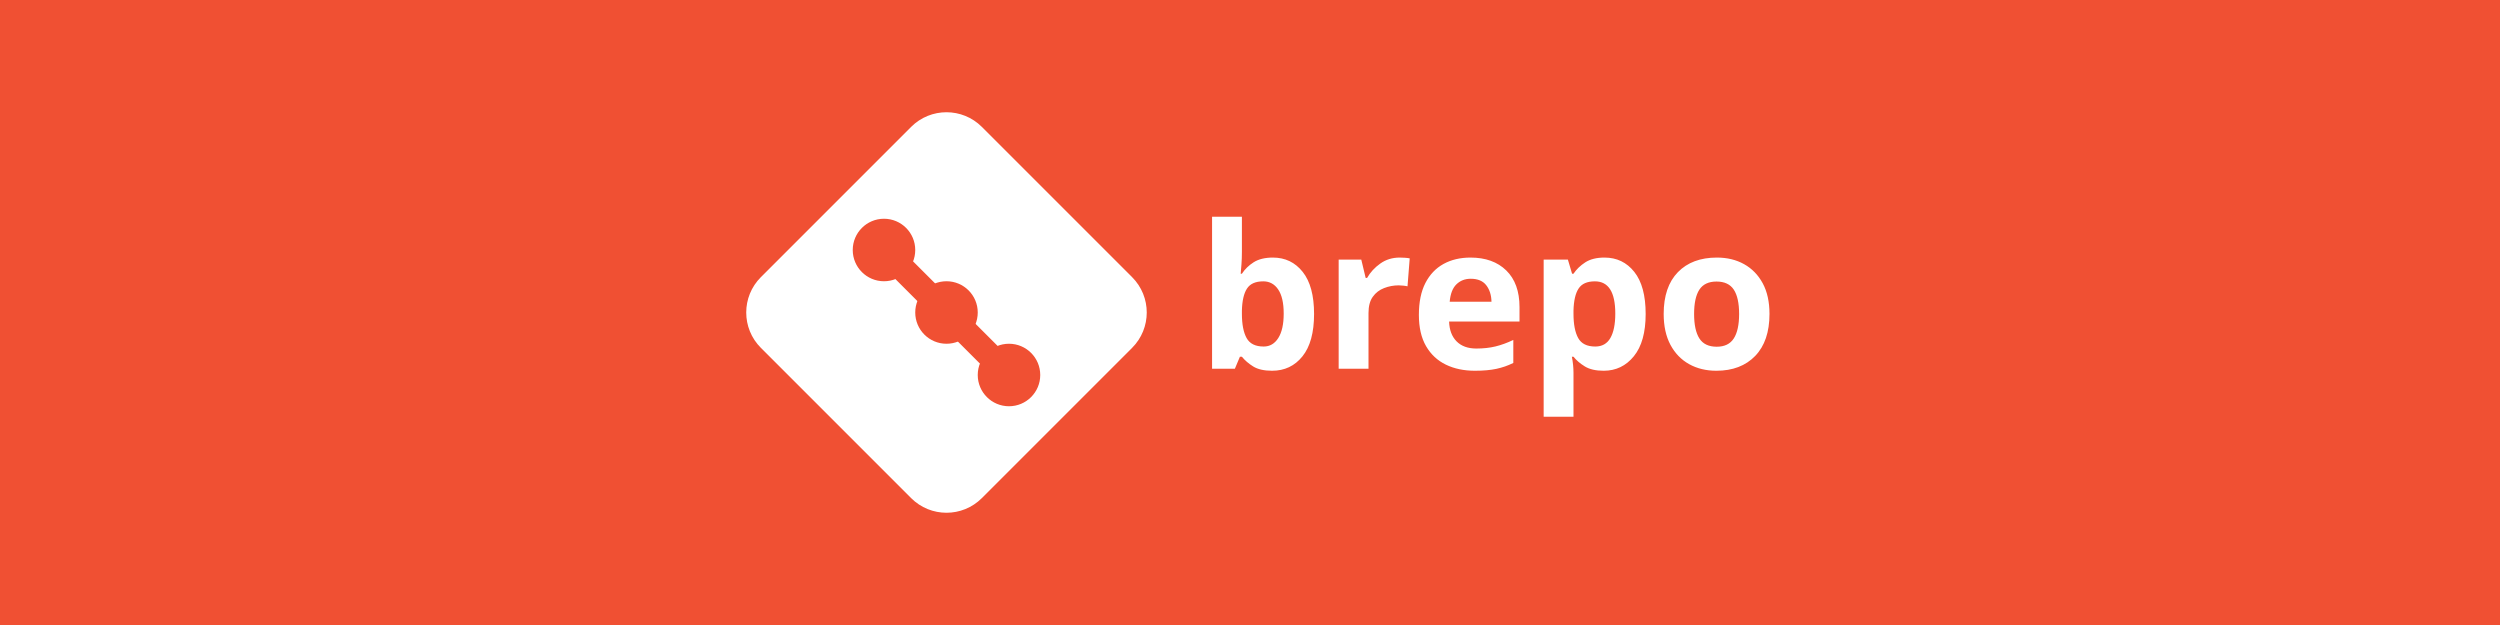
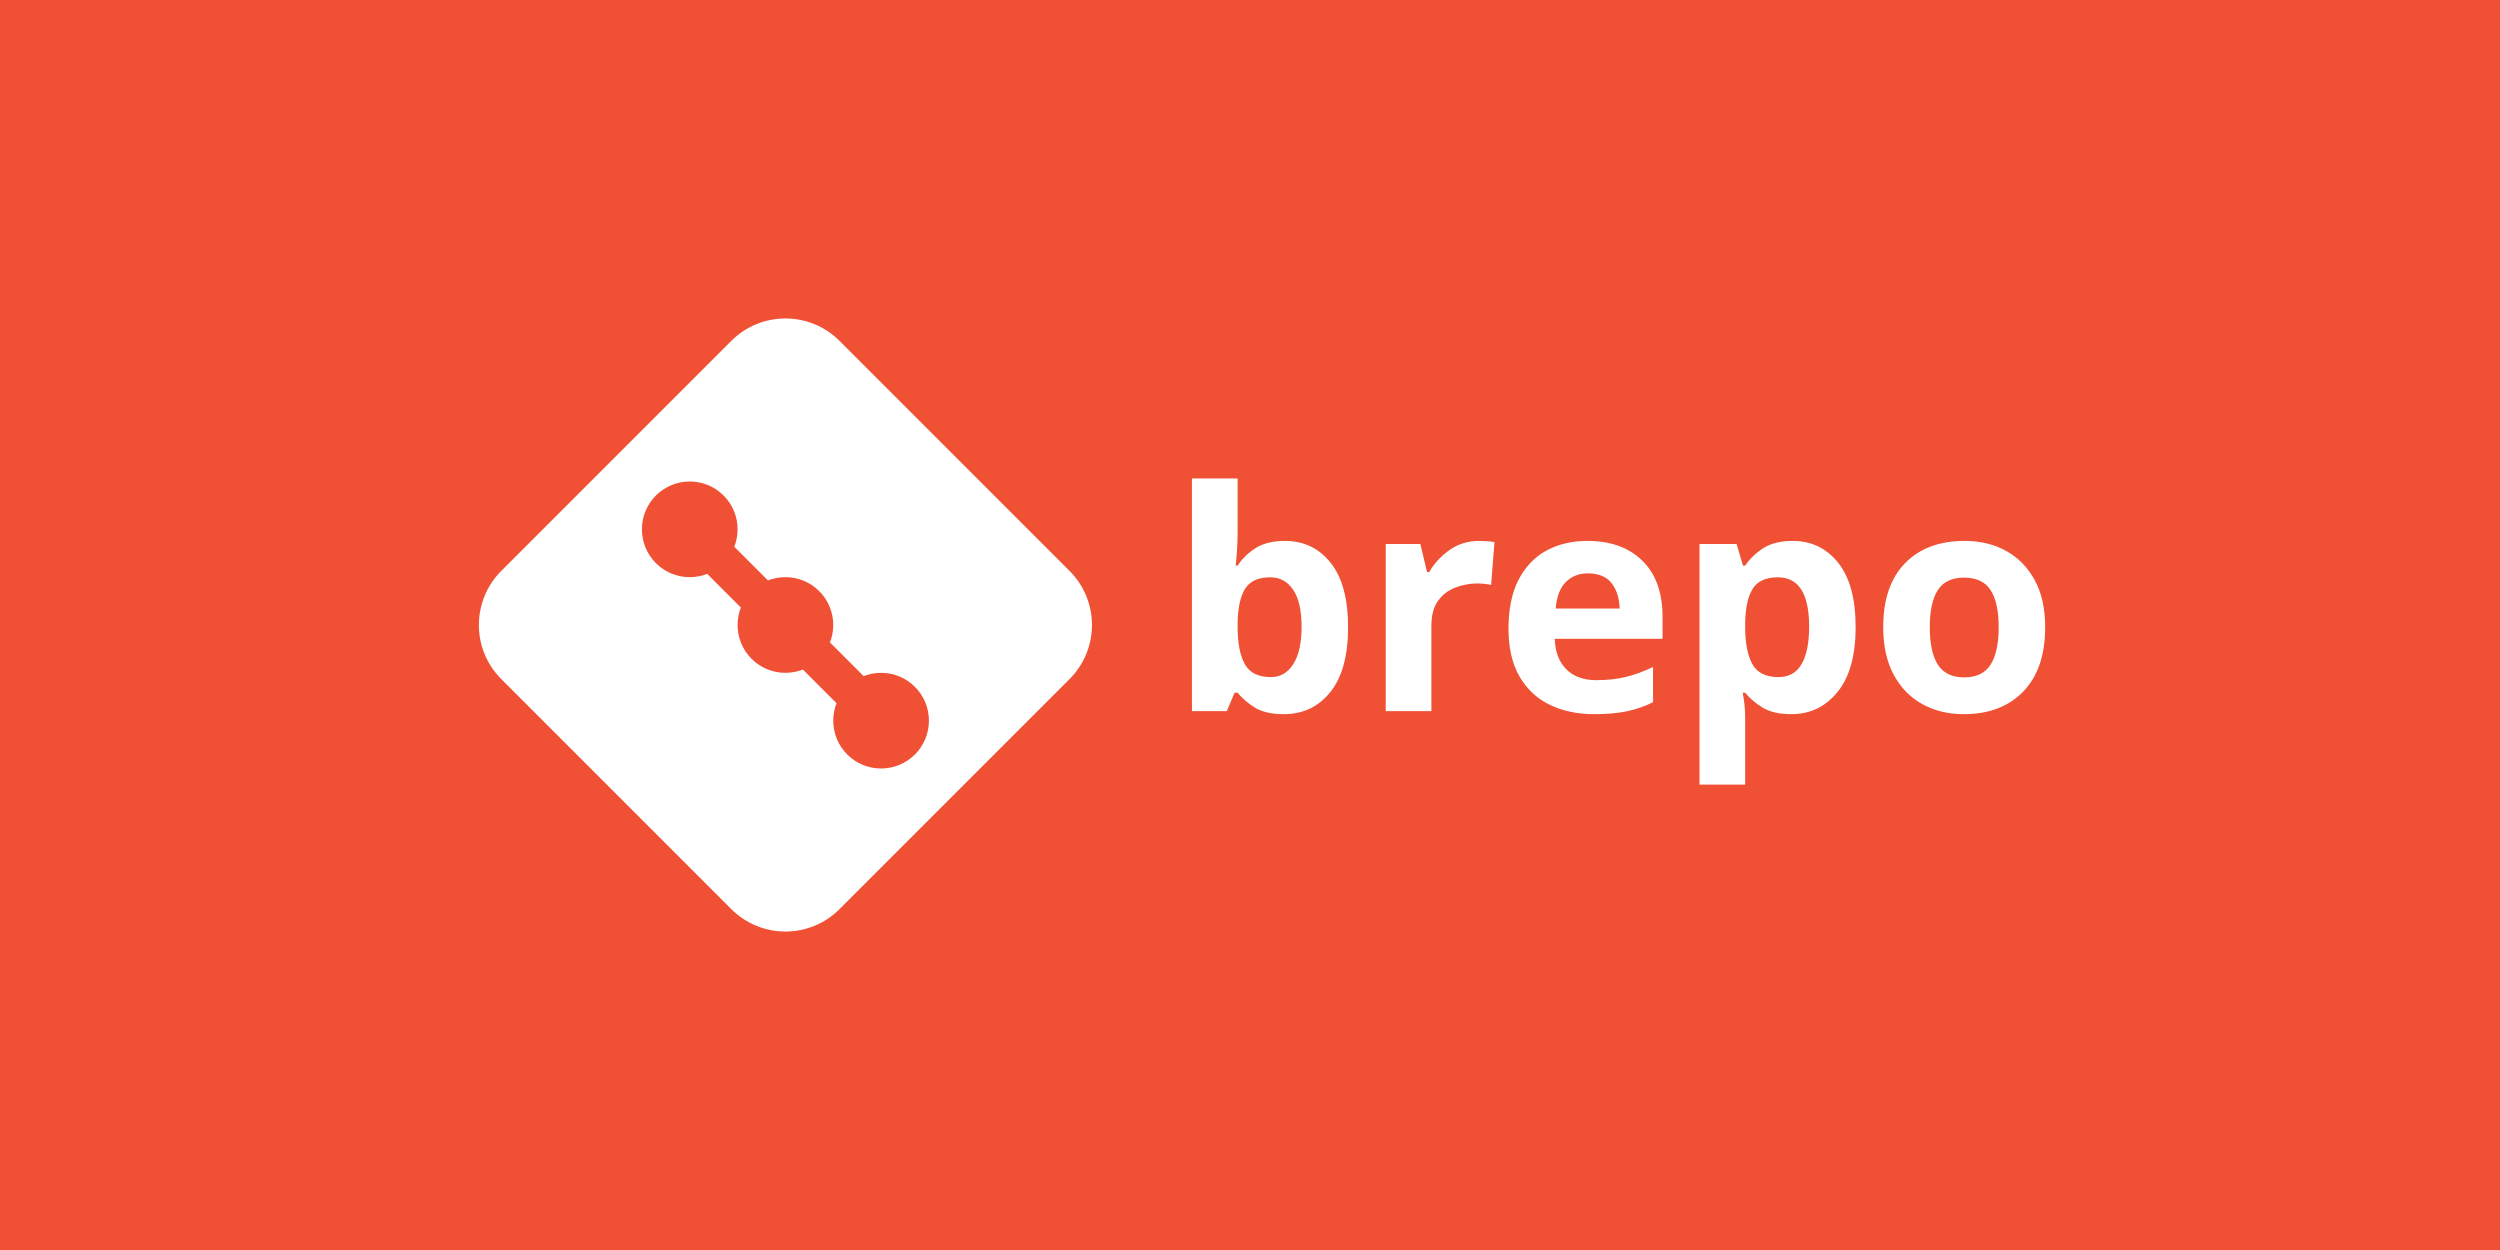
- <svg xmlns="http://www.w3.org/2000/svg" width="800" height="200" viewBox="0 0 800 200" version="1.1" id="svg5">
+ <svg xmlns="http://www.w3.org/2000/svg" width="1280" height="640" viewBox="0 0 1280 640" version="1.1" id="svg5">
  <defs id="defs5" />
-   <rect width="800" height="200" fill="#F05033" id="rect1" />
-   <g transform="translate(302.877,100)" id="g5">
+   <rect width="1280" height="640" fill="#f05033" id="rect1" x="0" y="0" style="stroke-width:2.263" />
+   <g transform="matrix(2.449106,0,0,2.449106,402.1355,320)" id="g5">
    <g transform="matrix(4,0,0,4,-50,-50)" id="g4">
      <rect width="25" height="25" rx="4" transform="rotate(45,12.5,12.5)" fill="#ffffff" id="rect2" x="0" y="0" />
      <circle cx="7.5" cy="7.5" r="2.5" fill="#f05033" id="circle2" />
      <circle cx="12.5" cy="12.5" r="2.5" fill="#f05033" id="circle3" />
      <circle cx="17.5" cy="17.5" r="2.5" fill="#f05033" id="circle4" />
      <path d="m 7.5,7.5 5,5 5,5" stroke="#f05033" stroke-width="2" fill="none" id="path4" />
    </g>
    <text x="80" y="18" font-family="Arial, sans-serif" font-size="48px" fill="#ffffff" font-weight="bold" id="text4" style="font-size:64px">
      <tspan style="font-style:normal;font-variant:normal;font-weight:bold;font-stretch:normal;font-size:64px;font-family:Rockwell;-inkscape-font-specification:'Rockwell Bold'" id="tspan2">brepo</tspan>
    </text>
  </g>
</svg>
